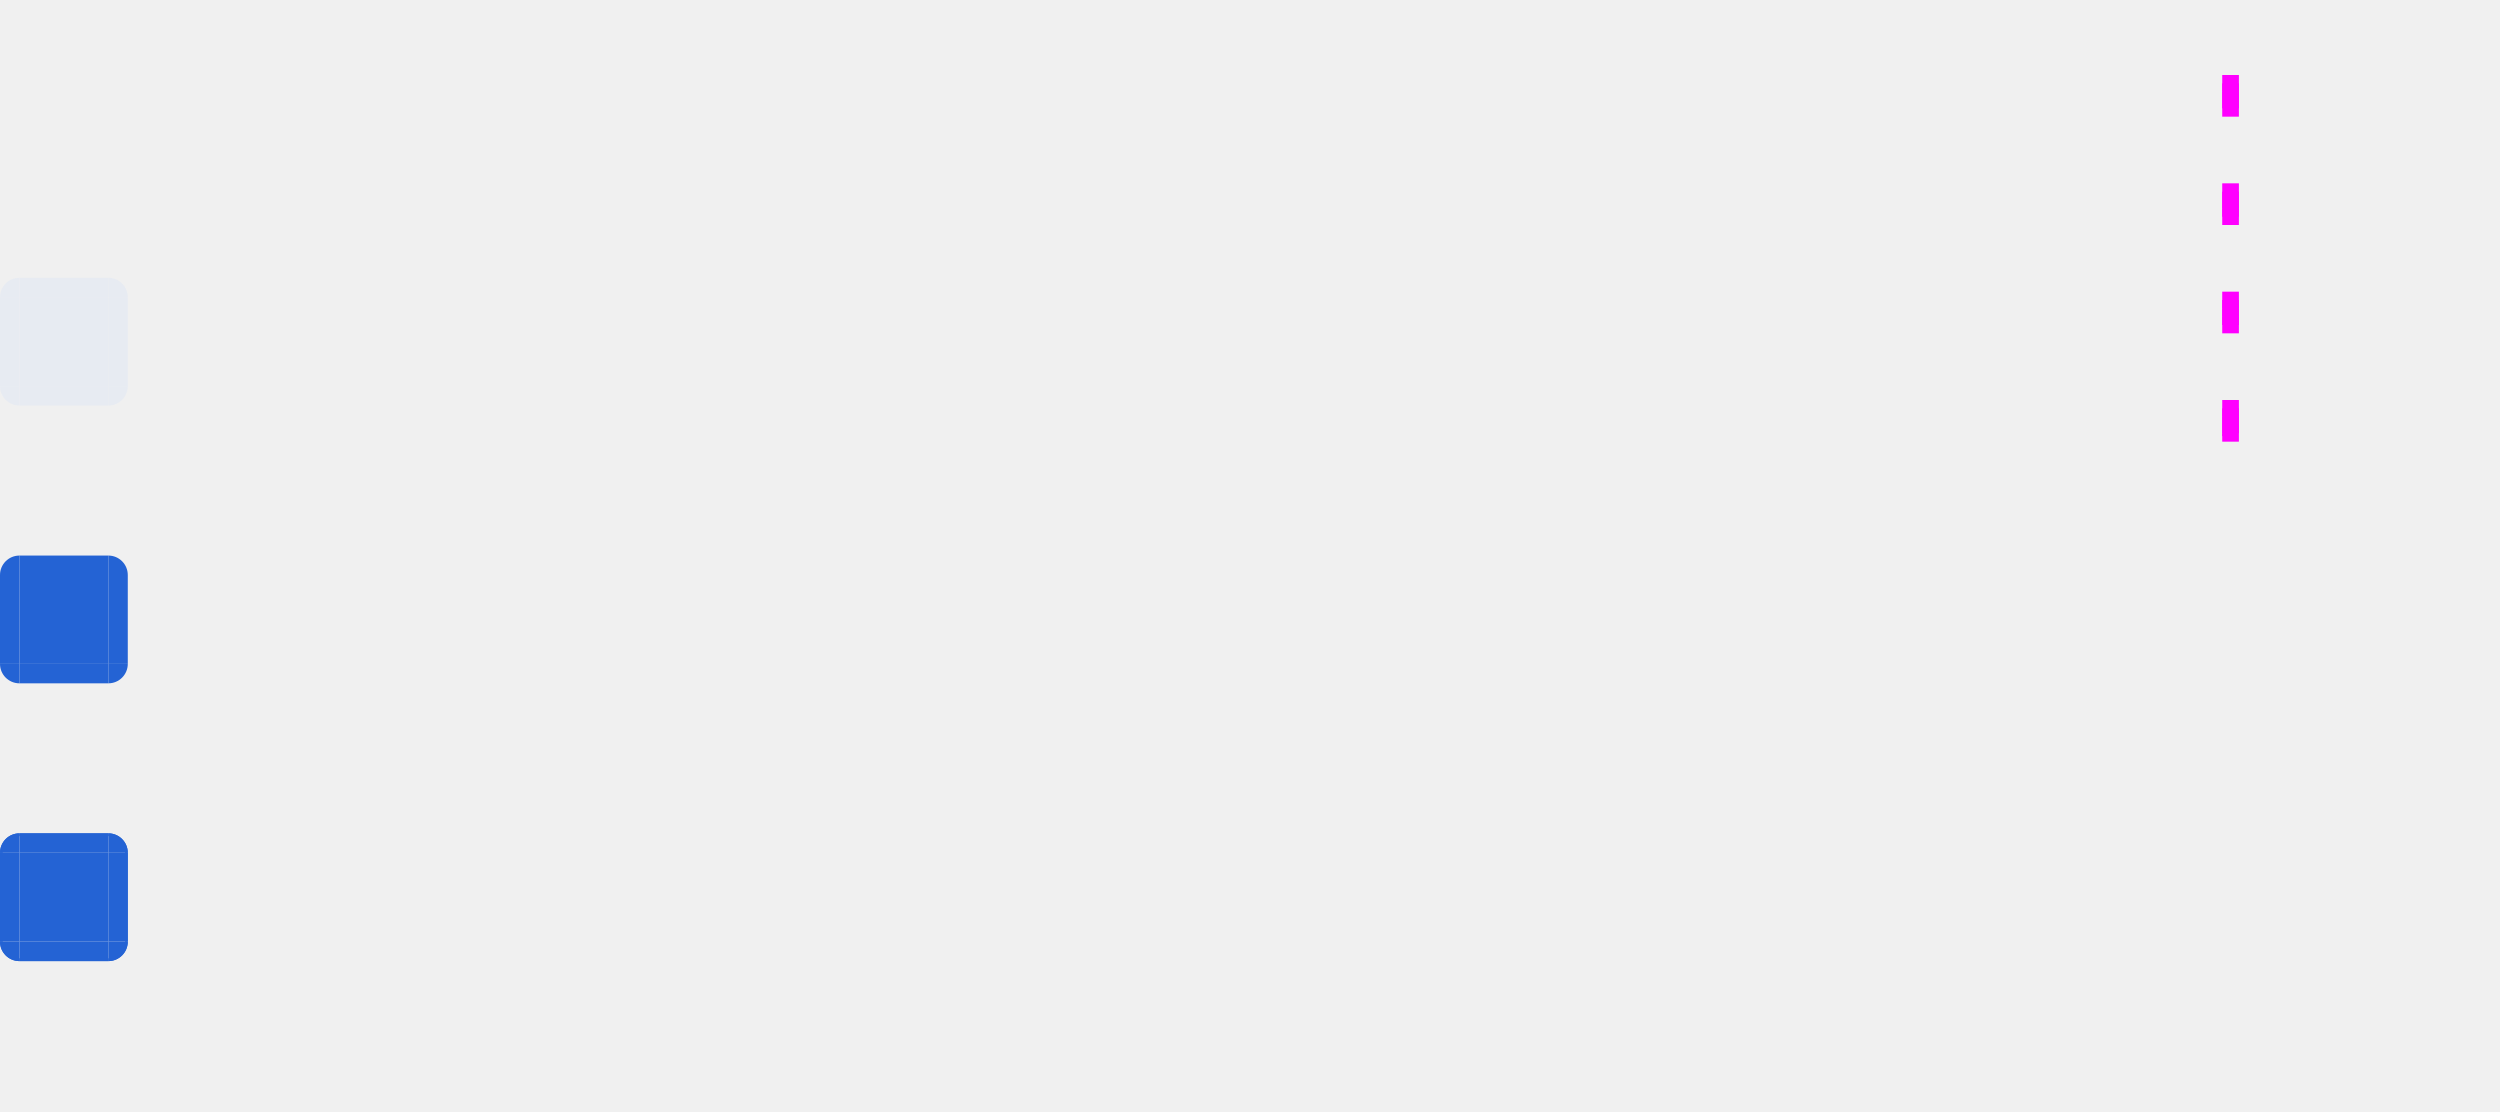
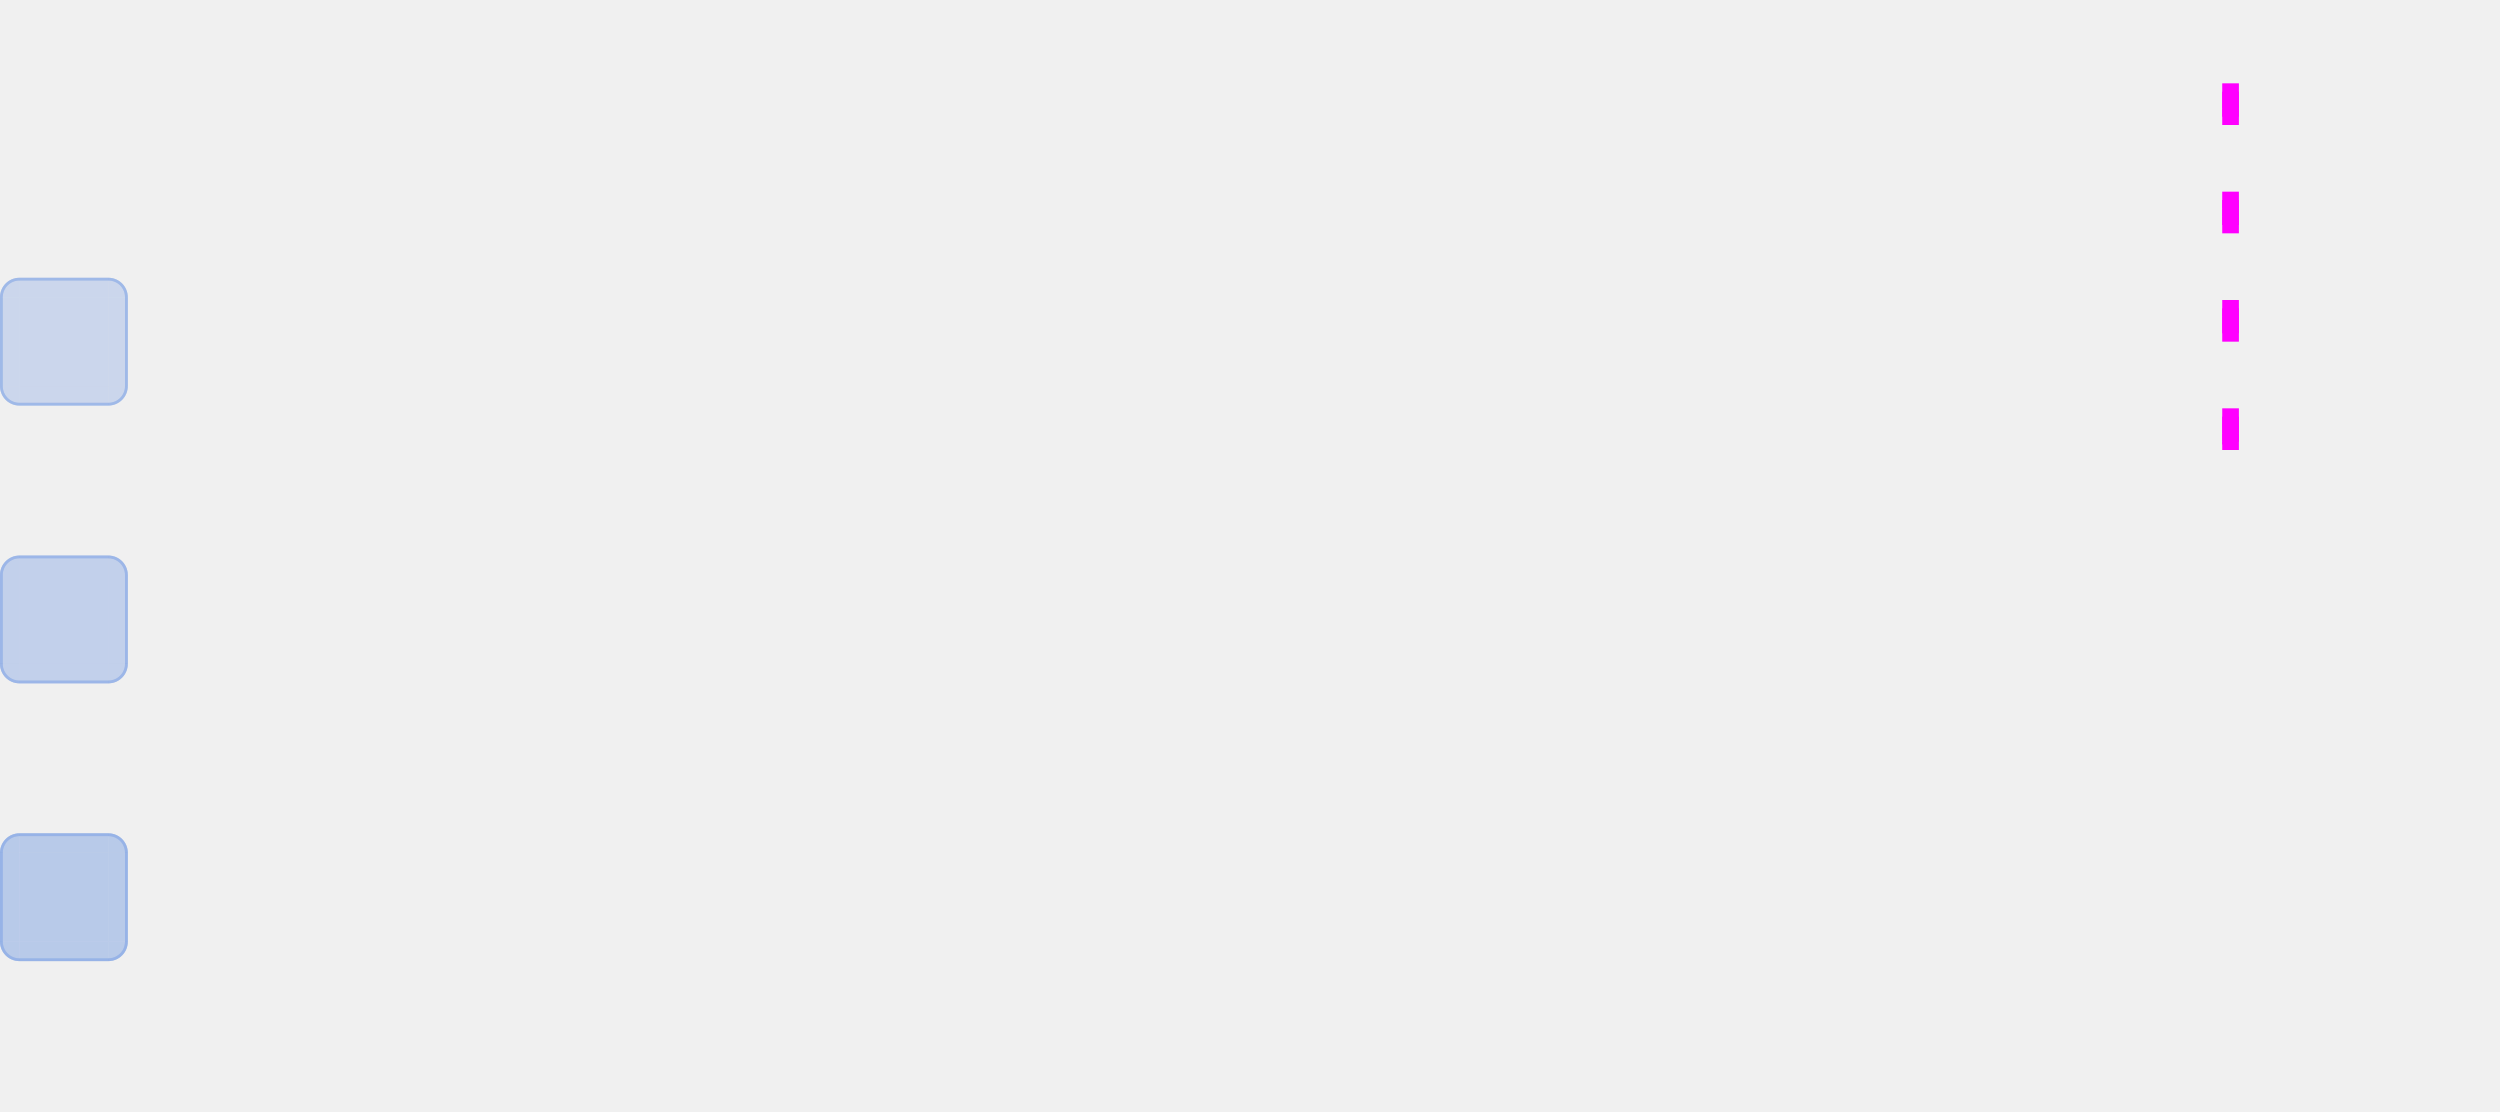
<svg xmlns="http://www.w3.org/2000/svg" width="900" height="400" viewBox="0 0 900 400">
+   <style id="current-color-scheme" type="text/css">
+ .ColorScheme-Highlight { color: #2463d4; }
+ </style>
  <g id="normal-topleft" transform="translate(0 0)">
    <rect width="7" height="7" fill="#000" fill-opacity="0" />
    <path d="M 7 0 A 7 7 0 0 0 0 7 L 7 7 Z" fill="#f2f3f5" fill-opacity="0" />
  </g>
  <g id="normal-top" transform="translate(7 0)">
    <rect width="32" height="7" fill="#000" fill-opacity="0" />
    <rect width="32" height="7" fill="#f2f3f5" fill-opacity="0" />
  </g>
  <g id="normal-topright" transform="translate(39 0)">
    <rect width="7" height="7" fill="#000" fill-opacity="0" />
    <g transform="translate(7 0) rotate(90)">
      <path d="M 7 0 A 7 7 0 0 0 0 7 L 7 7 Z" fill="#f2f3f5" fill-opacity="0" />
    </g>
  </g>
  <g id="normal-left" transform="translate(0 7)">
    <rect width="7" height="32" fill="#000" fill-opacity="0" />
    <rect width="7" height="32" fill="#f2f3f5" fill-opacity="0" />
  </g>
  <g id="normal-center" transform="translate(7 7)">
    <rect width="32" height="32" fill="#000" fill-opacity="0" />
    <rect width="32" height="32" fill="#f2f3f5" fill-opacity="0" />
  </g>
  <g id="normal-right" transform="translate(39 7)">
    <rect width="7" height="32" fill="#000" fill-opacity="0" />
    <rect width="7" height="32" fill="#f2f3f5" fill-opacity="0" />
  </g>
  <g id="normal-bottomleft" transform="translate(0 39)">
    <rect width="7" height="7" fill="#000" fill-opacity="0" />
    <g transform="translate(0 7) rotate(-90)">
      <path d="M 7 0 A 7 7 0 0 0 0 7 L 7 7 Z" fill="#f2f3f5" fill-opacity="0" />
    </g>
  </g>
  <g id="normal-bottom" transform="translate(7 39)">
    <rect width="32" height="7" fill="#000" fill-opacity="0" />
    <rect width="32" height="7" fill="#f2f3f5" fill-opacity="0" />
  </g>
  <g id="normal-bottomright" transform="translate(39 39)">
    <rect width="7" height="7" fill="#000" fill-opacity="0" />
    <g transform="translate(7 7) rotate(180)">
      <path d="M 7 0 A 7 7 0 0 0 0 7 L 7 7 Z" fill="#f2f3f5" fill-opacity="0" />
    </g>
  </g>
-   <rect id="normal-hint-top-margin" x="800" y="27" width="6" height="6" fill="#ff00ff" />
-   <rect id="normal-hint-bottom-margin" x="800" y="30" width="6" height="6" fill="#ff00ff" />
-   <rect id="normal-hint-left-margin" x="800" y="33" width="6" height="6" fill="#ff00ff" />
-   <rect id="normal-hint-right-margin" x="800" y="36" width="6" height="6" fill="#ff00ff" />
+   <rect id="normal-hint-top-margin" x="800" y="30" width="6" height="6" fill="#ff00ff" />
+   <rect id="normal-hint-bottom-margin" x="800" y="33" width="6" height="6" fill="#ff00ff" />
+   <rect id="normal-hint-left-margin" x="800" y="36" width="6" height="6" fill="#ff00ff" />
+   <rect id="normal-hint-right-margin" x="800" y="39" width="6" height="6" fill="#ff00ff" />
  <g id="hover-topleft" transform="translate(0 100)">
    <rect width="7" height="7" fill="#000" fill-opacity="0" />
-     <path d="M 7 0 A 7 7 0 0 0 0 7 L 7 7 Z" fill="#e7ebf2" fill-opacity="1" />
+     <path d="M 7 0 A 7 7 0 0 0 0 7 L 7 7 Z" class="ColorScheme-Highlight" fill="currentColor" fill-opacity="0.2" />
+     <path d="M 7 0 A 7 7 0 0 0 0 7 L 7 7 Z M 7 1 A 6 6 0 0 0 1 7 L 7 7 Z" fill-rule="evenodd" class="ColorScheme-Highlight" fill="currentColor" fill-opacity="0.45" />
+     <rect width="7" height="7" fill="#000" fill-opacity="0" />
+     <path d="M 7 0 A 7 7 0 0 0 0 7 L 7 7 Z" fill="#ffffff" fill-opacity="0.08" />
+     <path d="M 7 0 A 7 7 0 0 0 0 7 L 7 7 Z M 7 1 A 6 6 0 0 0 1 7 L 7 7 Z" fill-rule="evenodd" fill="#ffffff" fill-opacity="0.20" />
  </g>
  <g id="hover-top" transform="translate(7 100)">
    <rect width="32" height="7" fill="#000" fill-opacity="0" />
-     <rect width="32" height="7" fill="#e7ebf2" fill-opacity="1" />
+     <rect width="32" height="7" class="ColorScheme-Highlight" fill="currentColor" fill-opacity="0.2" />
+     <rect x="0" y="0" width="32" height="1" class="ColorScheme-Highlight" fill="currentColor" fill-opacity="0.45" />
+     <rect width="32" height="7" fill="#000" fill-opacity="0" />
+     <rect width="32" height="7" fill="#ffffff" fill-opacity="0.08" />
+     <rect x="0" y="0" width="32" height="1" fill="#ffffff" fill-opacity="0.20" />
  </g>
  <g id="hover-topright" transform="translate(39 100)">
    <rect width="7" height="7" fill="#000" fill-opacity="0" />
    <g transform="translate(7 0) rotate(90)">
-       <path d="M 7 0 A 7 7 0 0 0 0 7 L 7 7 Z" fill="#e7ebf2" fill-opacity="1" />
+       <path d="M 7 0 A 7 7 0 0 0 0 7 L 7 7 Z" class="ColorScheme-Highlight" fill="currentColor" fill-opacity="0.2" />
+       <path d="M 7 0 A 7 7 0 0 0 0 7 L 7 7 Z M 7 1 A 6 6 0 0 0 1 7 L 7 7 Z" fill-rule="evenodd" class="ColorScheme-Highlight" fill="currentColor" fill-opacity="0.45" />
+     </g>
+     <rect width="7" height="7" fill="#000" fill-opacity="0" />
+     <g transform="translate(7 0) rotate(90)">
+       <path d="M 7 0 A 7 7 0 0 0 0 7 L 7 7 Z" fill="#ffffff" fill-opacity="0.08" />
+       <path d="M 7 0 A 7 7 0 0 0 0 7 L 7 7 Z M 7 1 A 6 6 0 0 0 1 7 L 7 7 Z" fill-rule="evenodd" fill="#ffffff" fill-opacity="0.20" />
    </g>
  </g>
  <g id="hover-left" transform="translate(0 107)">
    <rect width="7" height="32" fill="#000" fill-opacity="0" />
-     <rect width="7" height="32" fill="#e7ebf2" fill-opacity="1" />
+     <rect width="7" height="32" class="ColorScheme-Highlight" fill="currentColor" fill-opacity="0.2" />
+     <rect x="0" y="0" width="1" height="32" class="ColorScheme-Highlight" fill="currentColor" fill-opacity="0.45" />
+     <rect width="7" height="32" fill="#000" fill-opacity="0" />
+     <rect width="7" height="32" fill="#ffffff" fill-opacity="0.08" />
+     <rect x="0" y="0" width="1" height="32" fill="#ffffff" fill-opacity="0.20" />
  </g>
  <g id="hover-center" transform="translate(7 107)">
    <rect width="32" height="32" fill="#000" fill-opacity="0" />
-     <rect width="32" height="32" fill="#e7ebf2" fill-opacity="1" />
+     <rect width="32" height="32" class="ColorScheme-Highlight" fill="currentColor" fill-opacity="0.2" />
+     <rect width="32" height="32" fill="#000" fill-opacity="0" />
+     <rect width="32" height="32" fill="#ffffff" fill-opacity="0.08" />
  </g>
  <g id="hover-right" transform="translate(39 107)">
    <rect width="7" height="32" fill="#000" fill-opacity="0" />
-     <rect width="7" height="32" fill="#e7ebf2" fill-opacity="1" />
+     <rect width="7" height="32" class="ColorScheme-Highlight" fill="currentColor" fill-opacity="0.2" />
+     <rect x="6" y="0" width="1" height="32" class="ColorScheme-Highlight" fill="currentColor" fill-opacity="0.45" />
+     <rect width="7" height="32" fill="#000" fill-opacity="0" />
+     <rect width="7" height="32" fill="#ffffff" fill-opacity="0.08" />
+     <rect x="6" y="0" width="1" height="32" fill="#ffffff" fill-opacity="0.20" />
  </g>
  <g id="hover-bottomleft" transform="translate(0 139)">
    <rect width="7" height="7" fill="#000" fill-opacity="0" />
    <g transform="translate(0 7) rotate(-90)">
-       <path d="M 7 0 A 7 7 0 0 0 0 7 L 7 7 Z" fill="#e7ebf2" fill-opacity="1" />
+       <path d="M 7 0 A 7 7 0 0 0 0 7 L 7 7 Z" class="ColorScheme-Highlight" fill="currentColor" fill-opacity="0.2" />
+       <path d="M 7 0 A 7 7 0 0 0 0 7 L 7 7 Z M 7 1 A 6 6 0 0 0 1 7 L 7 7 Z" fill-rule="evenodd" class="ColorScheme-Highlight" fill="currentColor" fill-opacity="0.45" />
+     </g>
+     <rect width="7" height="7" fill="#000" fill-opacity="0" />
+     <g transform="translate(0 7) rotate(-90)">
+       <path d="M 7 0 A 7 7 0 0 0 0 7 L 7 7 Z" fill="#ffffff" fill-opacity="0.08" />
+       <path d="M 7 0 A 7 7 0 0 0 0 7 L 7 7 Z M 7 1 A 6 6 0 0 0 1 7 L 7 7 Z" fill-rule="evenodd" fill="#ffffff" fill-opacity="0.20" />
    </g>
  </g>
  <g id="hover-bottom" transform="translate(7 139)">
    <rect width="32" height="7" fill="#000" fill-opacity="0" />
-     <rect width="32" height="7" fill="#e7ebf2" fill-opacity="1" />
+     <rect width="32" height="7" class="ColorScheme-Highlight" fill="currentColor" fill-opacity="0.2" />
+     <rect x="0" y="6" width="32" height="1" class="ColorScheme-Highlight" fill="currentColor" fill-opacity="0.45" />
+     <rect width="32" height="7" fill="#000" fill-opacity="0" />
+     <rect width="32" height="7" fill="#ffffff" fill-opacity="0.08" />
+     <rect x="0" y="6" width="32" height="1" fill="#ffffff" fill-opacity="0.20" />
  </g>
  <g id="hover-bottomright" transform="translate(39 139)">
    <rect width="7" height="7" fill="#000" fill-opacity="0" />
    <g transform="translate(7 7) rotate(180)">
-       <path d="M 7 0 A 7 7 0 0 0 0 7 L 7 7 Z" fill="#e7ebf2" fill-opacity="1" />
-     </g>
-   </g>
-   <rect id="hover-hint-top-margin" x="800" y="66" width="6" height="6" fill="#ff00ff" />
-   <rect id="hover-hint-bottom-margin" x="800" y="69" width="6" height="6" fill="#ff00ff" />
-   <rect id="hover-hint-left-margin" x="800" y="72" width="6" height="6" fill="#ff00ff" />
-   <rect id="hover-hint-right-margin" x="800" y="75" width="6" height="6" fill="#ff00ff" />
+       <path d="M 7 0 A 7 7 0 0 0 0 7 L 7 7 Z" class="ColorScheme-Highlight" fill="currentColor" fill-opacity="0.2" />
+       <path d="M 7 0 A 7 7 0 0 0 0 7 L 7 7 Z M 7 1 A 6 6 0 0 0 1 7 L 7 7 Z" fill-rule="evenodd" class="ColorScheme-Highlight" fill="currentColor" fill-opacity="0.45" />
+     </g>
+     <rect width="7" height="7" fill="#000" fill-opacity="0" />
+     <g transform="translate(7 7) rotate(180)">
+       <path d="M 7 0 A 7 7 0 0 0 0 7 L 7 7 Z" fill="#ffffff" fill-opacity="0.08" />
+       <path d="M 7 0 A 7 7 0 0 0 0 7 L 7 7 Z M 7 1 A 6 6 0 0 0 1 7 L 7 7 Z" fill-rule="evenodd" fill="#ffffff" fill-opacity="0.20" />
+     </g>
+   </g>
+   <rect id="hover-hint-top-margin" x="800" y="69" width="6" height="6" fill="#ff00ff" />
+   <rect id="hover-hint-bottom-margin" x="800" y="72" width="6" height="6" fill="#ff00ff" />
+   <rect id="hover-hint-left-margin" x="800" y="75" width="6" height="6" fill="#ff00ff" />
+   <rect id="hover-hint-right-margin" x="800" y="78" width="6" height="6" fill="#ff00ff" />
  <g id="selected-topleft" transform="translate(0 200)">
    <rect width="7" height="7" fill="#000" fill-opacity="0" />
-     <path d="M 7 0 A 7 7 0 0 0 0 7 L 7 7 Z" fill="#2463d4" fill-opacity="1" />
+     <path d="M 7 0 A 7 7 0 0 0 0 7 L 7 7 Z" class="ColorScheme-Highlight" fill="currentColor" fill-opacity="0.25" />
+     <path d="M 7 0 A 7 7 0 0 0 0 7 L 7 7 Z M 7 1 A 6 6 0 0 0 1 7 L 7 7 Z" fill-rule="evenodd" class="ColorScheme-Highlight" fill="currentColor" fill-opacity="0.45" />
+     <rect width="7" height="7" fill="#000" fill-opacity="0" />
+     <path d="M 7 0 A 7 7 0 0 0 0 7 L 7 7 Z" fill="#ffffff" fill-opacity="0.08" />
+     <path d="M 7 0 A 7 7 0 0 0 0 7 L 7 7 Z M 7 1 A 6 6 0 0 0 1 7 L 7 7 Z" fill-rule="evenodd" fill="#ffffff" fill-opacity="0.20" />
  </g>
  <g id="selected-top" transform="translate(7 200)">
    <rect width="32" height="7" fill="#000" fill-opacity="0" />
-     <rect width="32" height="7" fill="#2463d4" fill-opacity="1" />
+     <rect width="32" height="7" class="ColorScheme-Highlight" fill="currentColor" fill-opacity="0.25" />
+     <rect x="0" y="0" width="32" height="1" class="ColorScheme-Highlight" fill="currentColor" fill-opacity="0.45" />
+     <rect width="32" height="7" fill="#000" fill-opacity="0" />
+     <rect width="32" height="7" fill="#ffffff" fill-opacity="0.08" />
+     <rect x="0" y="0" width="32" height="1" fill="#ffffff" fill-opacity="0.20" />
  </g>
  <g id="selected-topright" transform="translate(39 200)">
    <rect width="7" height="7" fill="#000" fill-opacity="0" />
    <g transform="translate(7 0) rotate(90)">
-       <path d="M 7 0 A 7 7 0 0 0 0 7 L 7 7 Z" fill="#2463d4" fill-opacity="1" />
+       <path d="M 7 0 A 7 7 0 0 0 0 7 L 7 7 Z" class="ColorScheme-Highlight" fill="currentColor" fill-opacity="0.25" />
+       <path d="M 7 0 A 7 7 0 0 0 0 7 L 7 7 Z M 7 1 A 6 6 0 0 0 1 7 L 7 7 Z" fill-rule="evenodd" class="ColorScheme-Highlight" fill="currentColor" fill-opacity="0.45" />
+     </g>
+     <rect width="7" height="7" fill="#000" fill-opacity="0" />
+     <g transform="translate(7 0) rotate(90)">
+       <path d="M 7 0 A 7 7 0 0 0 0 7 L 7 7 Z" fill="#ffffff" fill-opacity="0.08" />
+       <path d="M 7 0 A 7 7 0 0 0 0 7 L 7 7 Z M 7 1 A 6 6 0 0 0 1 7 L 7 7 Z" fill-rule="evenodd" fill="#ffffff" fill-opacity="0.20" />
    </g>
  </g>
  <g id="selected-left" transform="translate(0 207)">
    <rect width="7" height="32" fill="#000" fill-opacity="0" />
-     <rect width="7" height="32" fill="#2463d4" fill-opacity="1" />
+     <rect width="7" height="32" class="ColorScheme-Highlight" fill="currentColor" fill-opacity="0.25" />
+     <rect x="0" y="0" width="1" height="32" class="ColorScheme-Highlight" fill="currentColor" fill-opacity="0.45" />
+     <rect width="7" height="32" fill="#000" fill-opacity="0" />
+     <rect width="7" height="32" fill="#ffffff" fill-opacity="0.08" />
+     <rect x="0" y="0" width="1" height="32" fill="#ffffff" fill-opacity="0.20" />
  </g>
  <g id="selected-center" transform="translate(7 207)">
    <rect width="32" height="32" fill="#000" fill-opacity="0" />
-     <rect width="32" height="32" fill="#2463d4" fill-opacity="1" />
+     <rect width="32" height="32" class="ColorScheme-Highlight" fill="currentColor" fill-opacity="0.25" />
+     <rect width="32" height="32" fill="#000" fill-opacity="0" />
+     <rect width="32" height="32" fill="#ffffff" fill-opacity="0.08" />
  </g>
  <g id="selected-right" transform="translate(39 207)">
    <rect width="7" height="32" fill="#000" fill-opacity="0" />
-     <rect width="7" height="32" fill="#2463d4" fill-opacity="1" />
+     <rect width="7" height="32" class="ColorScheme-Highlight" fill="currentColor" fill-opacity="0.25" />
+     <rect x="6" y="0" width="1" height="32" class="ColorScheme-Highlight" fill="currentColor" fill-opacity="0.45" />
+     <rect width="7" height="32" fill="#000" fill-opacity="0" />
+     <rect width="7" height="32" fill="#ffffff" fill-opacity="0.08" />
+     <rect x="6" y="0" width="1" height="32" fill="#ffffff" fill-opacity="0.20" />
  </g>
  <g id="selected-bottomleft" transform="translate(0 239)">
    <rect width="7" height="7" fill="#000" fill-opacity="0" />
    <g transform="translate(0 7) rotate(-90)">
-       <path d="M 7 0 A 7 7 0 0 0 0 7 L 7 7 Z" fill="#2463d4" fill-opacity="1" />
+       <path d="M 7 0 A 7 7 0 0 0 0 7 L 7 7 Z" class="ColorScheme-Highlight" fill="currentColor" fill-opacity="0.25" />
+       <path d="M 7 0 A 7 7 0 0 0 0 7 L 7 7 Z M 7 1 A 6 6 0 0 0 1 7 L 7 7 Z" fill-rule="evenodd" class="ColorScheme-Highlight" fill="currentColor" fill-opacity="0.45" />
+     </g>
+     <rect width="7" height="7" fill="#000" fill-opacity="0" />
+     <g transform="translate(0 7) rotate(-90)">
+       <path d="M 7 0 A 7 7 0 0 0 0 7 L 7 7 Z" fill="#ffffff" fill-opacity="0.08" />
+       <path d="M 7 0 A 7 7 0 0 0 0 7 L 7 7 Z M 7 1 A 6 6 0 0 0 1 7 L 7 7 Z" fill-rule="evenodd" fill="#ffffff" fill-opacity="0.20" />
    </g>
  </g>
  <g id="selected-bottom" transform="translate(7 239)">
    <rect width="32" height="7" fill="#000" fill-opacity="0" />
-     <rect width="32" height="7" fill="#2463d4" fill-opacity="1" />
+     <rect width="32" height="7" class="ColorScheme-Highlight" fill="currentColor" fill-opacity="0.25" />
+     <rect x="0" y="6" width="32" height="1" class="ColorScheme-Highlight" fill="currentColor" fill-opacity="0.45" />
+     <rect width="32" height="7" fill="#000" fill-opacity="0" />
+     <rect width="32" height="7" fill="#ffffff" fill-opacity="0.08" />
+     <rect x="0" y="6" width="32" height="1" fill="#ffffff" fill-opacity="0.20" />
  </g>
  <g id="selected-bottomright" transform="translate(39 239)">
    <rect width="7" height="7" fill="#000" fill-opacity="0" />
    <g transform="translate(7 7) rotate(180)">
-       <path d="M 7 0 A 7 7 0 0 0 0 7 L 7 7 Z" fill="#2463d4" fill-opacity="1" />
-     </g>
-   </g>
-   <rect id="selected-hint-top-margin" x="800" y="105" width="6" height="6" fill="#ff00ff" />
-   <rect id="selected-hint-bottom-margin" x="800" y="108" width="6" height="6" fill="#ff00ff" />
-   <rect id="selected-hint-left-margin" x="800" y="111" width="6" height="6" fill="#ff00ff" />
-   <rect id="selected-hint-right-margin" x="800" y="114" width="6" height="6" fill="#ff00ff" />
+       <path d="M 7 0 A 7 7 0 0 0 0 7 L 7 7 Z" class="ColorScheme-Highlight" fill="currentColor" fill-opacity="0.25" />
+       <path d="M 7 0 A 7 7 0 0 0 0 7 L 7 7 Z M 7 1 A 6 6 0 0 0 1 7 L 7 7 Z" fill-rule="evenodd" class="ColorScheme-Highlight" fill="currentColor" fill-opacity="0.45" />
+     </g>
+     <rect width="7" height="7" fill="#000" fill-opacity="0" />
+     <g transform="translate(7 7) rotate(180)">
+       <path d="M 7 0 A 7 7 0 0 0 0 7 L 7 7 Z" fill="#ffffff" fill-opacity="0.08" />
+       <path d="M 7 0 A 7 7 0 0 0 0 7 L 7 7 Z M 7 1 A 6 6 0 0 0 1 7 L 7 7 Z" fill-rule="evenodd" fill="#ffffff" fill-opacity="0.20" />
+     </g>
+   </g>
+   <rect id="selected-hint-top-margin" x="800" y="108" width="6" height="6" fill="#ff00ff" />
+   <rect id="selected-hint-bottom-margin" x="800" y="111" width="6" height="6" fill="#ff00ff" />
+   <rect id="selected-hint-left-margin" x="800" y="114" width="6" height="6" fill="#ff00ff" />
+   <rect id="selected-hint-right-margin" x="800" y="117" width="6" height="6" fill="#ff00ff" />
  <g id="selected+hover-topleft" transform="translate(0 300)">
    <rect width="7" height="7" fill="#000" fill-opacity="0" />
-     <path d="M 7 0 A 7 7 0 0 0 0 7 L 7 7 Z" fill="#2463d4" fill-opacity="1" />
-     <path d="M 7 0 A 7 7 0 0 0 0 7 L 7 7 Z M 7 1 A 6 6 0 0 0 1 7 L 7 7 Z" fill-rule="evenodd" fill="#2463d4" fill-opacity="1" />
+     <path d="M 7 0 A 7 7 0 0 0 0 7 L 7 7 Z" class="ColorScheme-Highlight" fill="currentColor" fill-opacity="0.3" />
+     <path d="M 7 0 A 7 7 0 0 0 0 7 L 7 7 Z M 7 1 A 6 6 0 0 0 1 7 L 7 7 Z" fill-rule="evenodd" class="ColorScheme-Highlight" fill="currentColor" fill-opacity="0.45" />
+     <rect width="7" height="7" fill="#000" fill-opacity="0" />
+     <path d="M 7 0 A 7 7 0 0 0 0 7 L 7 7 Z" fill="#ffffff" fill-opacity="0.08" />
+     <path d="M 7 0 A 7 7 0 0 0 0 7 L 7 7 Z M 7 1 A 6 6 0 0 0 1 7 L 7 7 Z" fill-rule="evenodd" fill="#ffffff" fill-opacity="0.20" />
  </g>
  <g id="selected+hover-top" transform="translate(7 300)">
    <rect width="32" height="7" fill="#000" fill-opacity="0" />
-     <rect width="32" height="7" fill="#2463d4" fill-opacity="1" />
-     <rect x="0" y="0" width="32" height="1" fill="#2463d4" fill-opacity="1" />
+     <rect width="32" height="7" class="ColorScheme-Highlight" fill="currentColor" fill-opacity="0.3" />
+     <rect x="0" y="0" width="32" height="1" class="ColorScheme-Highlight" fill="currentColor" fill-opacity="0.45" />
+     <rect width="32" height="7" fill="#000" fill-opacity="0" />
+     <rect width="32" height="7" fill="#ffffff" fill-opacity="0.08" />
+     <rect x="0" y="0" width="32" height="1" fill="#ffffff" fill-opacity="0.20" />
  </g>
  <g id="selected+hover-topright" transform="translate(39 300)">
    <rect width="7" height="7" fill="#000" fill-opacity="0" />
    <g transform="translate(7 0) rotate(90)">
-       <path d="M 7 0 A 7 7 0 0 0 0 7 L 7 7 Z" fill="#2463d4" fill-opacity="1" />
-       <path d="M 7 0 A 7 7 0 0 0 0 7 L 7 7 Z M 7 1 A 6 6 0 0 0 1 7 L 7 7 Z" fill-rule="evenodd" fill="#2463d4" fill-opacity="1" />
+       <path d="M 7 0 A 7 7 0 0 0 0 7 L 7 7 Z" class="ColorScheme-Highlight" fill="currentColor" fill-opacity="0.3" />
+       <path d="M 7 0 A 7 7 0 0 0 0 7 L 7 7 Z M 7 1 A 6 6 0 0 0 1 7 L 7 7 Z" fill-rule="evenodd" class="ColorScheme-Highlight" fill="currentColor" fill-opacity="0.45" />
+     </g>
+     <rect width="7" height="7" fill="#000" fill-opacity="0" />
+     <g transform="translate(7 0) rotate(90)">
+       <path d="M 7 0 A 7 7 0 0 0 0 7 L 7 7 Z" fill="#ffffff" fill-opacity="0.08" />
+       <path d="M 7 0 A 7 7 0 0 0 0 7 L 7 7 Z M 7 1 A 6 6 0 0 0 1 7 L 7 7 Z" fill-rule="evenodd" fill="#ffffff" fill-opacity="0.20" />
    </g>
  </g>
  <g id="selected+hover-left" transform="translate(0 307)">
    <rect width="7" height="32" fill="#000" fill-opacity="0" />
-     <rect width="7" height="32" fill="#2463d4" fill-opacity="1" />
-     <rect x="0" y="0" width="1" height="32" fill="#2463d4" fill-opacity="1" />
+     <rect width="7" height="32" class="ColorScheme-Highlight" fill="currentColor" fill-opacity="0.3" />
+     <rect x="0" y="0" width="1" height="32" class="ColorScheme-Highlight" fill="currentColor" fill-opacity="0.45" />
+     <rect width="7" height="32" fill="#000" fill-opacity="0" />
+     <rect width="7" height="32" fill="#ffffff" fill-opacity="0.08" />
+     <rect x="0" y="0" width="1" height="32" fill="#ffffff" fill-opacity="0.20" />
  </g>
  <g id="selected+hover-center" transform="translate(7 307)">
    <rect width="32" height="32" fill="#000" fill-opacity="0" />
-     <rect width="32" height="32" fill="#2463d4" fill-opacity="1" />
+     <rect width="32" height="32" class="ColorScheme-Highlight" fill="currentColor" fill-opacity="0.3" />
+     <rect width="32" height="32" fill="#000" fill-opacity="0" />
+     <rect width="32" height="32" fill="#ffffff" fill-opacity="0.08" />
  </g>
  <g id="selected+hover-right" transform="translate(39 307)">
    <rect width="7" height="32" fill="#000" fill-opacity="0" />
-     <rect width="7" height="32" fill="#2463d4" fill-opacity="1" />
-     <rect x="6" y="0" width="1" height="32" fill="#2463d4" fill-opacity="1" />
+     <rect width="7" height="32" class="ColorScheme-Highlight" fill="currentColor" fill-opacity="0.3" />
+     <rect x="6" y="0" width="1" height="32" class="ColorScheme-Highlight" fill="currentColor" fill-opacity="0.45" />
+     <rect width="7" height="32" fill="#000" fill-opacity="0" />
+     <rect width="7" height="32" fill="#ffffff" fill-opacity="0.08" />
+     <rect x="6" y="0" width="1" height="32" fill="#ffffff" fill-opacity="0.20" />
  </g>
  <g id="selected+hover-bottomleft" transform="translate(0 339)">
    <rect width="7" height="7" fill="#000" fill-opacity="0" />
    <g transform="translate(0 7) rotate(-90)">
-       <path d="M 7 0 A 7 7 0 0 0 0 7 L 7 7 Z" fill="#2463d4" fill-opacity="1" />
-       <path d="M 7 0 A 7 7 0 0 0 0 7 L 7 7 Z M 7 1 A 6 6 0 0 0 1 7 L 7 7 Z" fill-rule="evenodd" fill="#2463d4" fill-opacity="1" />
+       <path d="M 7 0 A 7 7 0 0 0 0 7 L 7 7 Z" class="ColorScheme-Highlight" fill="currentColor" fill-opacity="0.3" />
+       <path d="M 7 0 A 7 7 0 0 0 0 7 L 7 7 Z M 7 1 A 6 6 0 0 0 1 7 L 7 7 Z" fill-rule="evenodd" class="ColorScheme-Highlight" fill="currentColor" fill-opacity="0.45" />
+     </g>
+     <rect width="7" height="7" fill="#000" fill-opacity="0" />
+     <g transform="translate(0 7) rotate(-90)">
+       <path d="M 7 0 A 7 7 0 0 0 0 7 L 7 7 Z" fill="#ffffff" fill-opacity="0.08" />
+       <path d="M 7 0 A 7 7 0 0 0 0 7 L 7 7 Z M 7 1 A 6 6 0 0 0 1 7 L 7 7 Z" fill-rule="evenodd" fill="#ffffff" fill-opacity="0.20" />
    </g>
  </g>
  <g id="selected+hover-bottom" transform="translate(7 339)">
    <rect width="32" height="7" fill="#000" fill-opacity="0" />
-     <rect width="32" height="7" fill="#2463d4" fill-opacity="1" />
-     <rect x="0" y="6" width="32" height="1" fill="#2463d4" fill-opacity="1" />
+     <rect width="32" height="7" class="ColorScheme-Highlight" fill="currentColor" fill-opacity="0.3" />
+     <rect x="0" y="6" width="32" height="1" class="ColorScheme-Highlight" fill="currentColor" fill-opacity="0.45" />
+     <rect width="32" height="7" fill="#000" fill-opacity="0" />
+     <rect width="32" height="7" fill="#ffffff" fill-opacity="0.08" />
+     <rect x="0" y="6" width="32" height="1" fill="#ffffff" fill-opacity="0.20" />
  </g>
  <g id="selected+hover-bottomright" transform="translate(39 339)">
    <rect width="7" height="7" fill="#000" fill-opacity="0" />
    <g transform="translate(7 7) rotate(180)">
-       <path d="M 7 0 A 7 7 0 0 0 0 7 L 7 7 Z" fill="#2463d4" fill-opacity="1" />
-       <path d="M 7 0 A 7 7 0 0 0 0 7 L 7 7 Z M 7 1 A 6 6 0 0 0 1 7 L 7 7 Z" fill-rule="evenodd" fill="#2463d4" fill-opacity="1" />
-     </g>
-   </g>
-   <rect id="selected+hover-hint-top-margin" x="800" y="144" width="6" height="6" fill="#ff00ff" />
-   <rect id="selected+hover-hint-bottom-margin" x="800" y="147" width="6" height="6" fill="#ff00ff" />
-   <rect id="selected+hover-hint-left-margin" x="800" y="150" width="6" height="6" fill="#ff00ff" />
-   <rect id="selected+hover-hint-right-margin" x="800" y="153" width="6" height="6" fill="#ff00ff" />
-   <rect id="hint-stretch-borders" x="800" y="156" width="1" height="1" fill="#ff00ff" />
+       <path d="M 7 0 A 7 7 0 0 0 0 7 L 7 7 Z" class="ColorScheme-Highlight" fill="currentColor" fill-opacity="0.3" />
+       <path d="M 7 0 A 7 7 0 0 0 0 7 L 7 7 Z M 7 1 A 6 6 0 0 0 1 7 L 7 7 Z" fill-rule="evenodd" class="ColorScheme-Highlight" fill="currentColor" fill-opacity="0.45" />
+     </g>
+     <rect width="7" height="7" fill="#000" fill-opacity="0" />
+     <g transform="translate(7 7) rotate(180)">
+       <path d="M 7 0 A 7 7 0 0 0 0 7 L 7 7 Z" fill="#ffffff" fill-opacity="0.08" />
+       <path d="M 7 0 A 7 7 0 0 0 0 7 L 7 7 Z M 7 1 A 6 6 0 0 0 1 7 L 7 7 Z" fill-rule="evenodd" fill="#ffffff" fill-opacity="0.20" />
+     </g>
+   </g>
+   <rect id="selected+hover-hint-top-margin" x="800" y="147" width="6" height="6" fill="#ff00ff" />
+   <rect id="selected+hover-hint-bottom-margin" x="800" y="150" width="6" height="6" fill="#ff00ff" />
+   <rect id="selected+hover-hint-left-margin" x="800" y="153" width="6" height="6" fill="#ff00ff" />
+   <rect id="selected+hover-hint-right-margin" x="800" y="156" width="6" height="6" fill="#ff00ff" />
+   <rect id="hint-stretch-borders" x="800" y="159" width="1" height="1" fill="#ff00ff" />
</svg>
